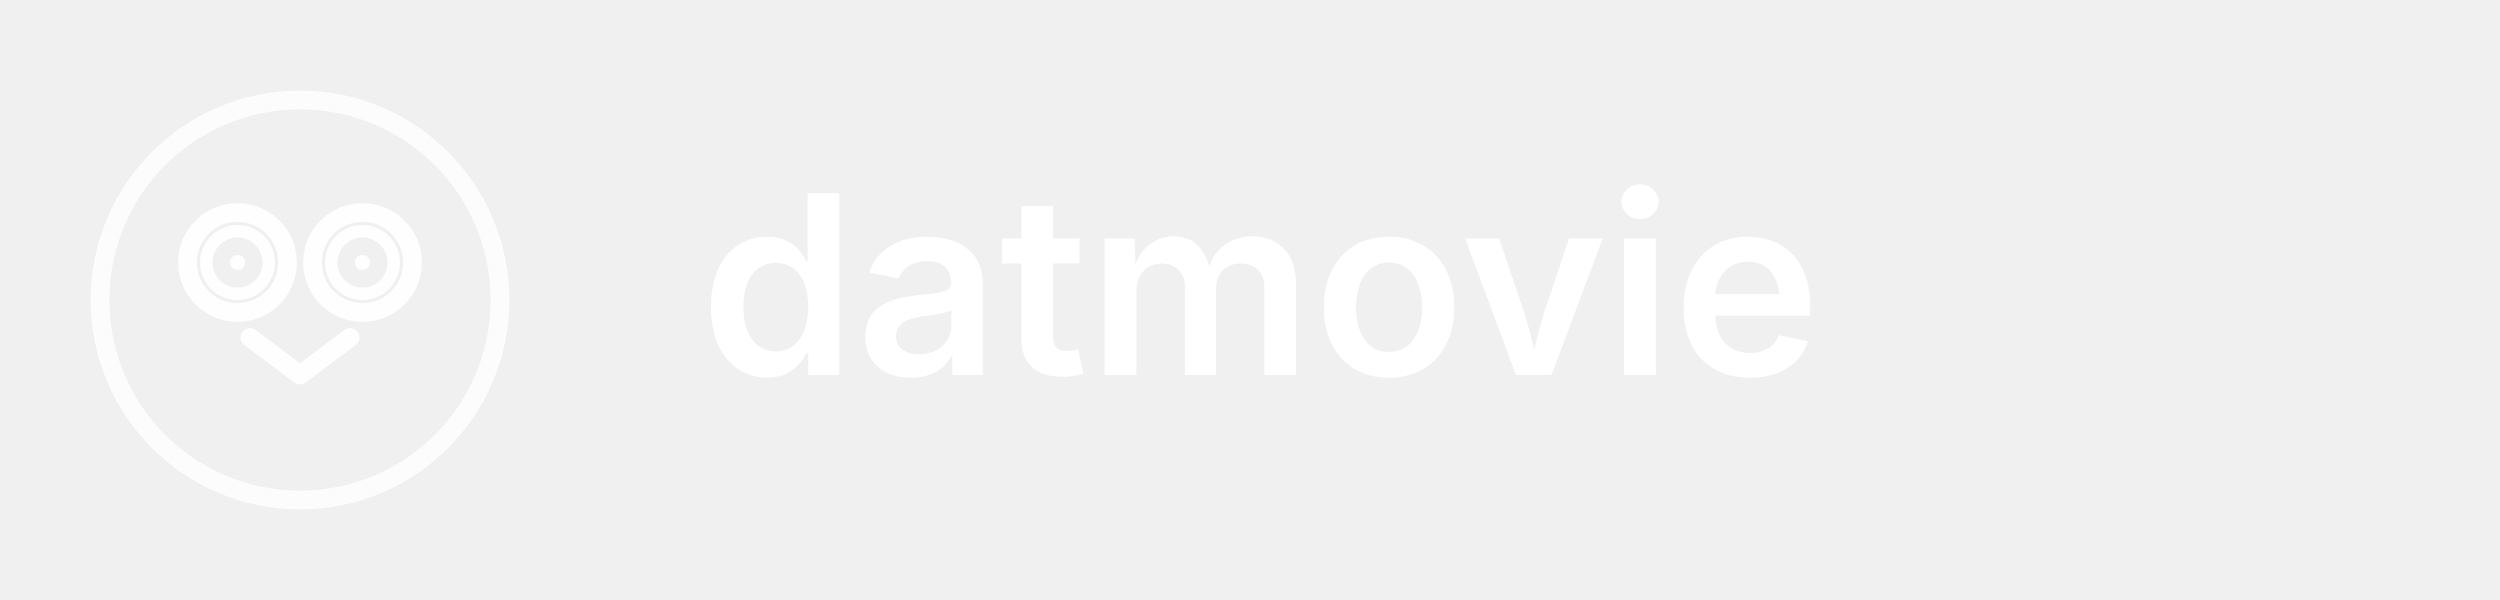
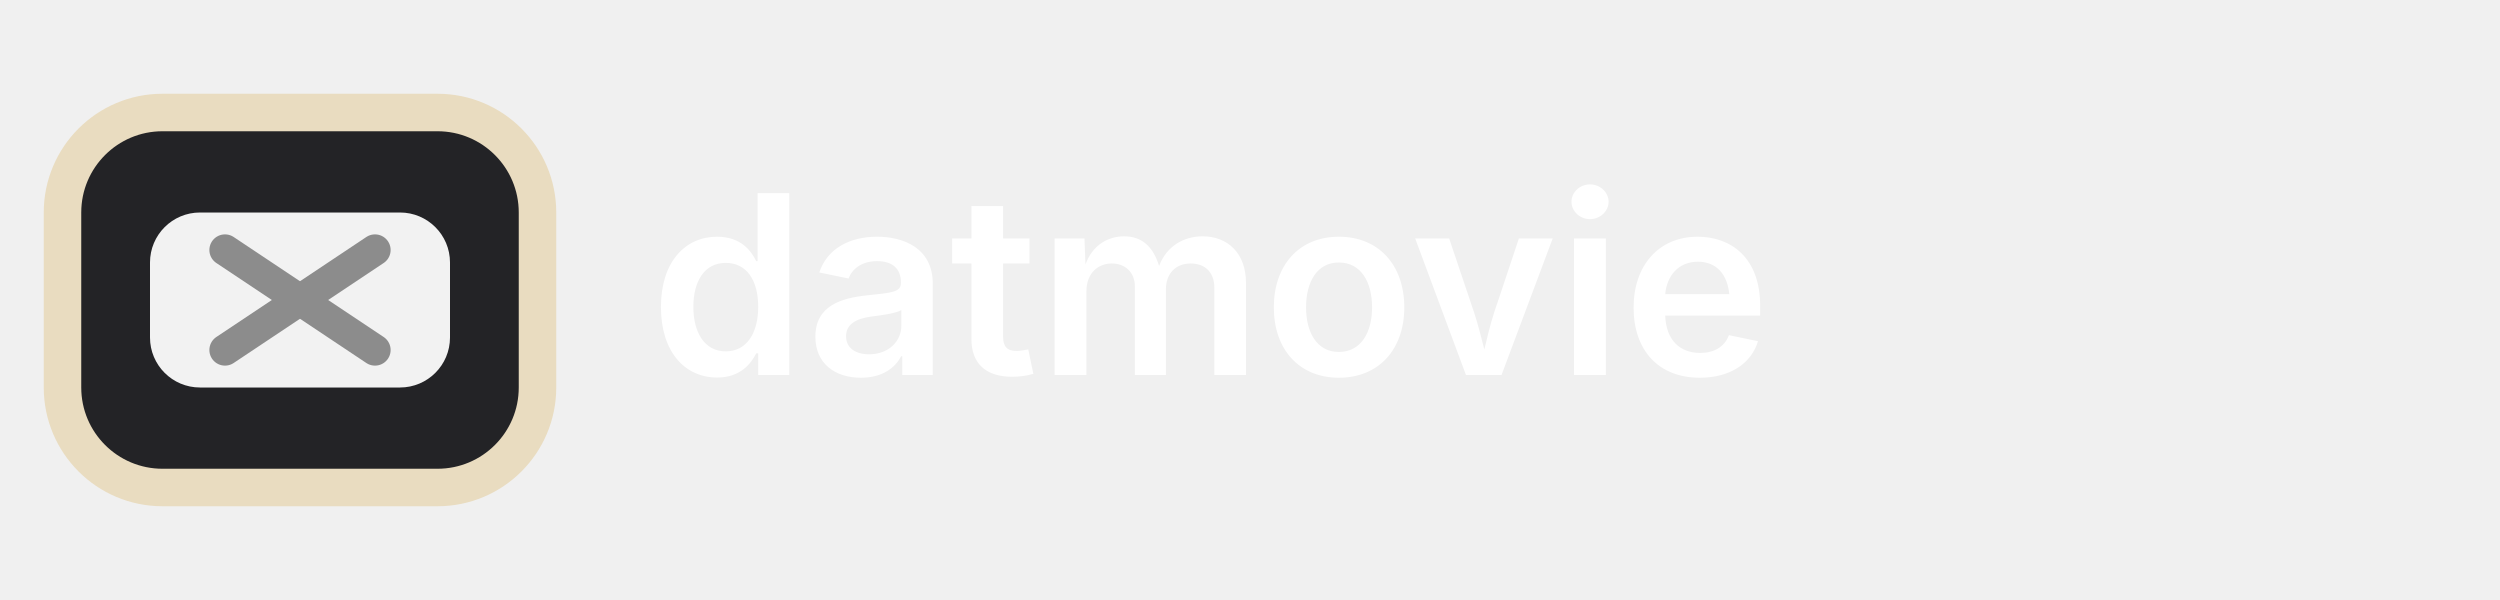
<svg xmlns="http://www.w3.org/2000/svg" width="200" height="48" viewBox="0 0 200 48" fill="none">
  <g transform="translate(24, 24)">
-     <circle cx="0" cy="0" r="16" fill="none" stroke="#FFFFFF" stroke-width="1.5" stroke-opacity="0.8" />
-     <g transform="translate(-5, -3)">
-       <path d="M0,0 m-4,0 a4,4 0 1,1 8,0 a4,4 0 1,1 -8,0" fill="none" stroke="#FFFFFF" stroke-width="1.5" stroke-opacity="0.9" />
-       <path d="M0,0 m-2.5,0 a2.5,2.5 0 1,1 5,0 a2.5,2.5 0 1,1 -5,0" fill="none" stroke="#FFFFFF" stroke-width="1" stroke-opacity="0.9" />
-       <circle cx="0" cy="0" r="0.6" fill="#FFFFFF" fill-opacity="0.9" />
-     </g>
-     <g transform="translate(5, -3)">
-       <path d="M0,0 m-4,0 a4,4 0 1,1 8,0 a4,4 0 1,1 -8,0" fill="none" stroke="#FFFFFF" stroke-width="1.5" stroke-opacity="0.9" />
-       <path d="M0,0 m-2.5,0 a2.5,2.5 0 1,1 5,0 a2.5,2.5 0 1,1 -5,0" fill="none" stroke="#FFFFFF" stroke-width="1" stroke-opacity="0.9" />
-       <circle cx="0" cy="0" r="0.6" fill="#FFFFFF" fill-opacity="0.9" />
-     </g>
-     <path d="M-4,3 L0,6 L4,3" fill="none" stroke="#FFFFFF" stroke-width="1.5" stroke-linecap="round" stroke-linejoin="round" stroke-opacity="0.9" />
+     <rect x="-19" y="-15" width="38" height="30" rx="8" fill="#232326" />
+     <rect x="-19" y="-15" width="38" height="30" rx="8" fill="none" stroke="#E9DCC0" stroke-width="3" />
+     <rect x="-12" y="-7" width="24" height="14" rx="4" fill="#F2F2F2" />
+     <path d="M-6 -4 L6 4" stroke="#8C8C8C" stroke-width="2.5" stroke-linecap="round" />
+     <path d="M6 -4 L-6 4" stroke="#8C8C8C" stroke-width="2.5" stroke-linecap="round" />
  </g>
-   <text x="56" y="30" font-family="Inter, sans-serif" font-size="20" font-weight="600" fill="#FFFFFF">
-     datmovie
-   </text>
+   <text x="52" y="30" font-family="Inter, sans-serif" font-size="20" font-weight="600" fill="#FFFFFF">datmovie</text>
</svg>
